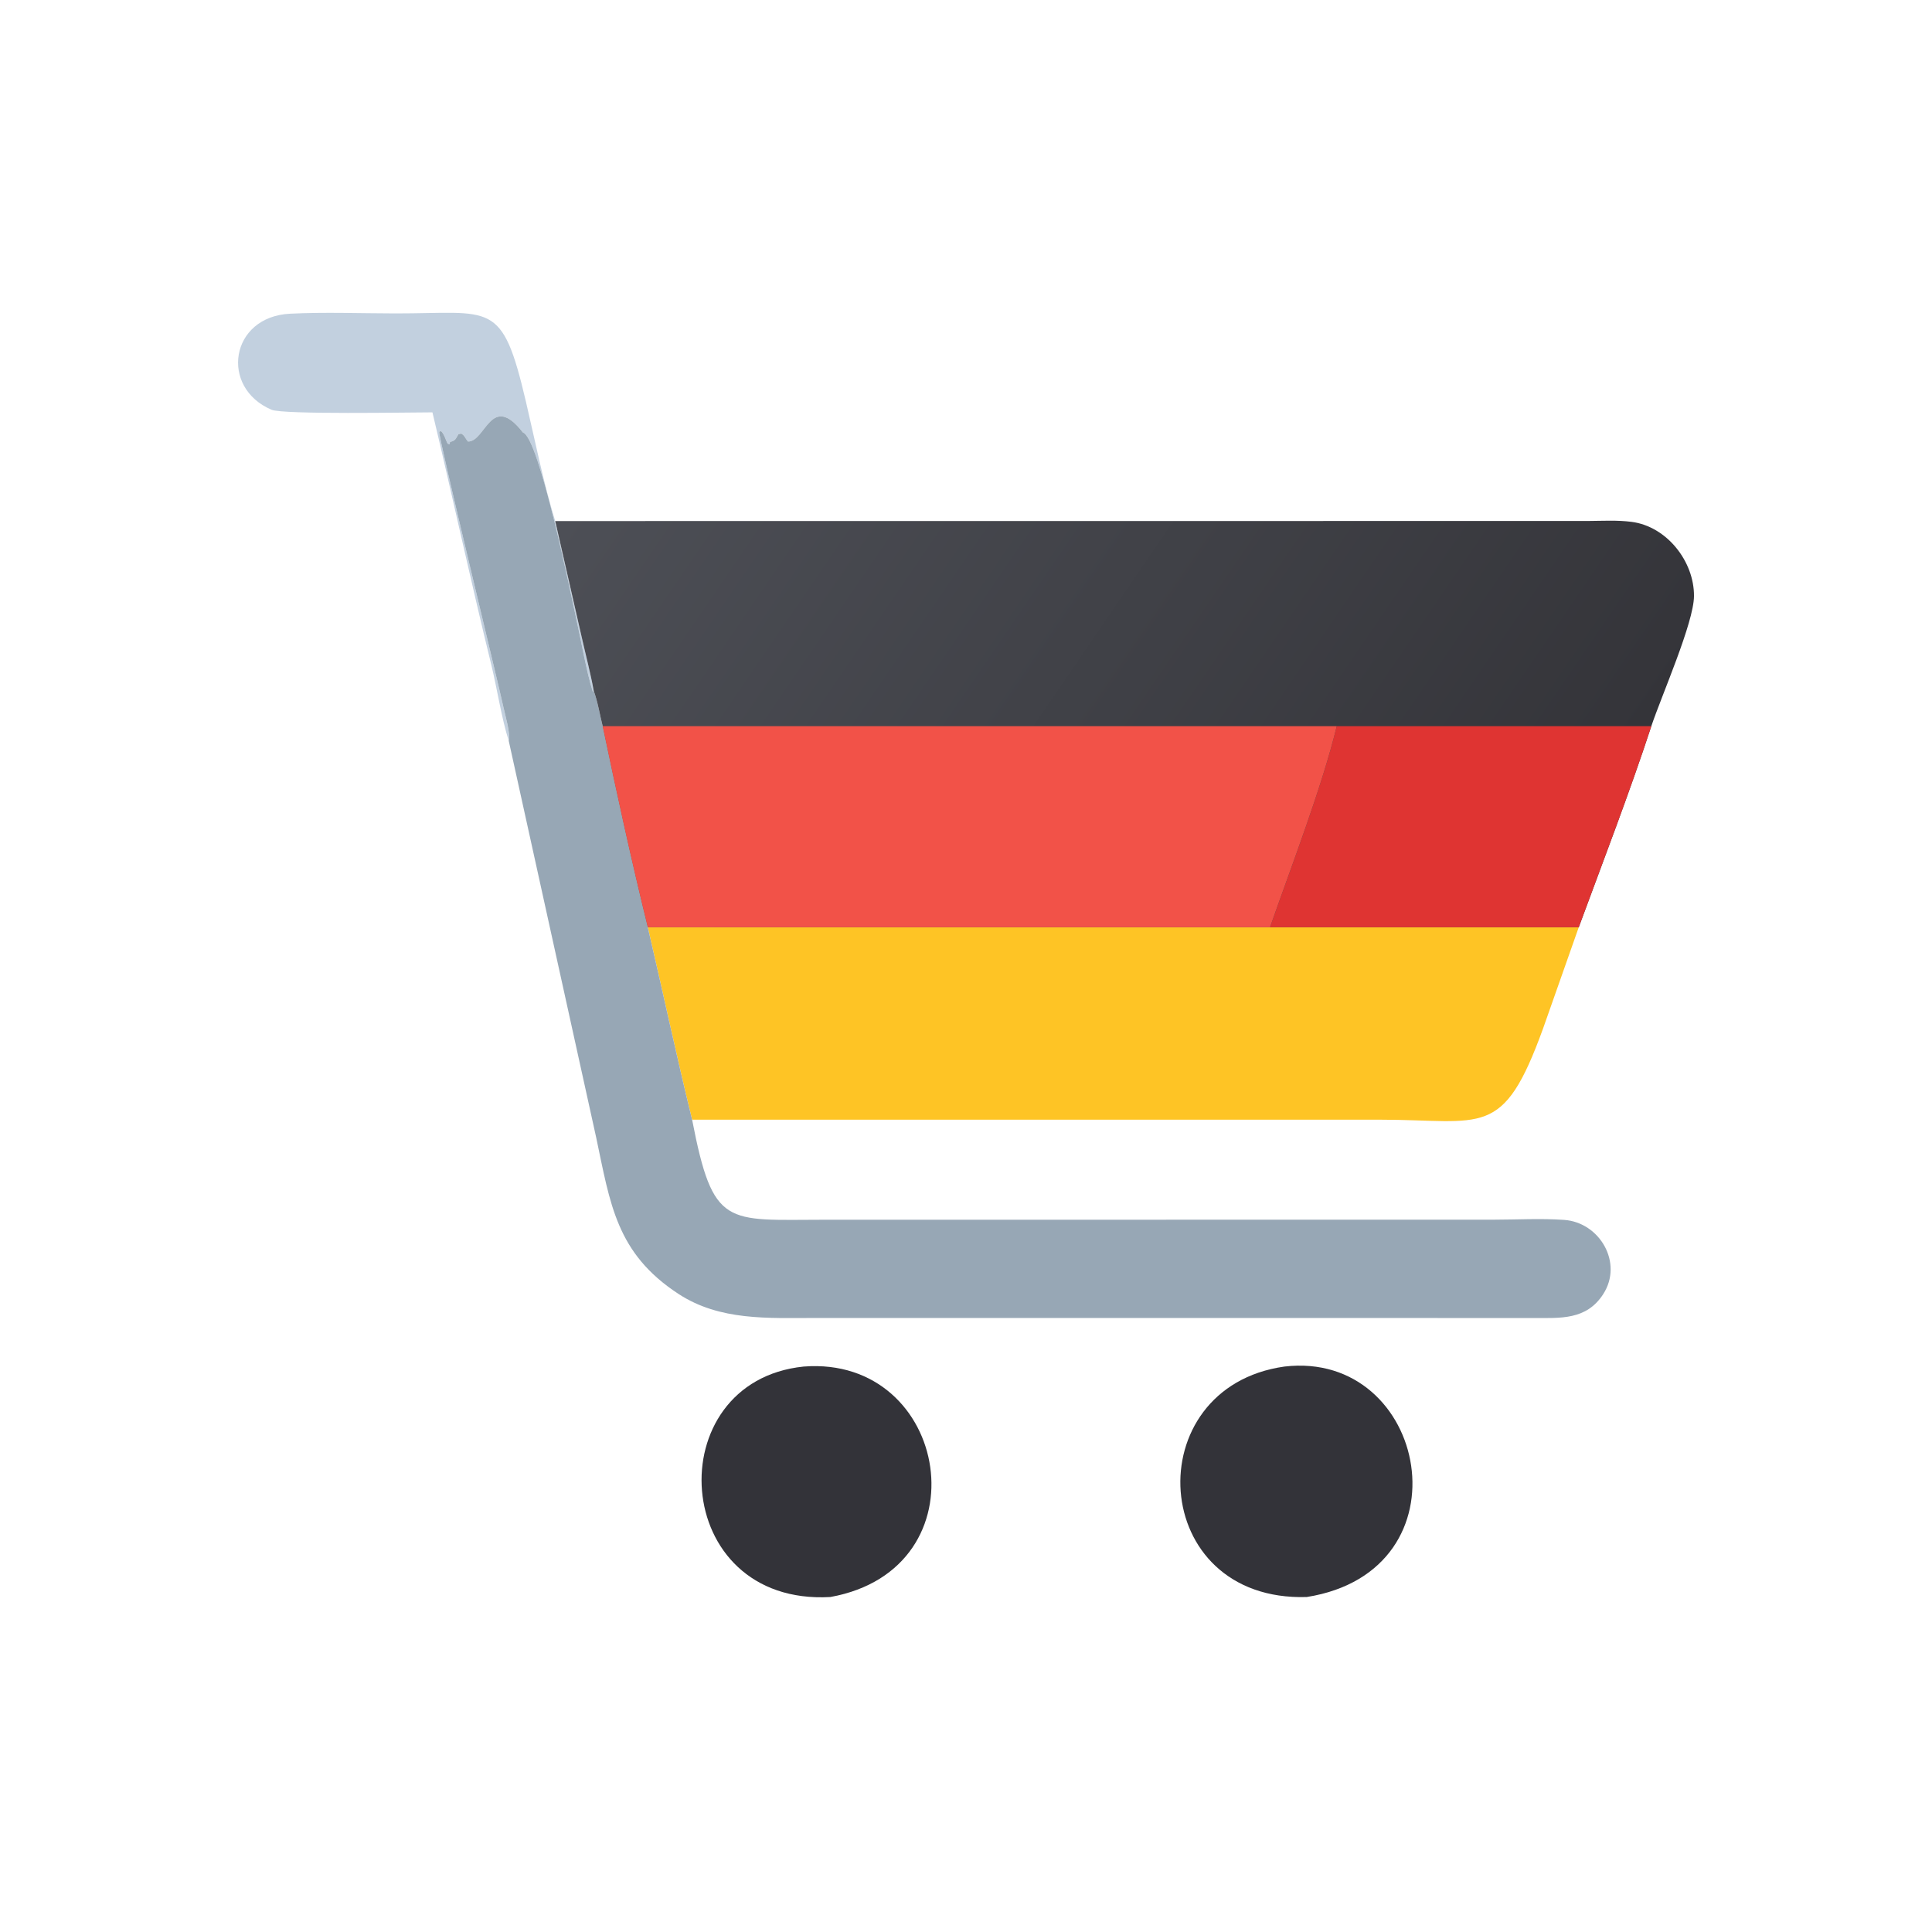
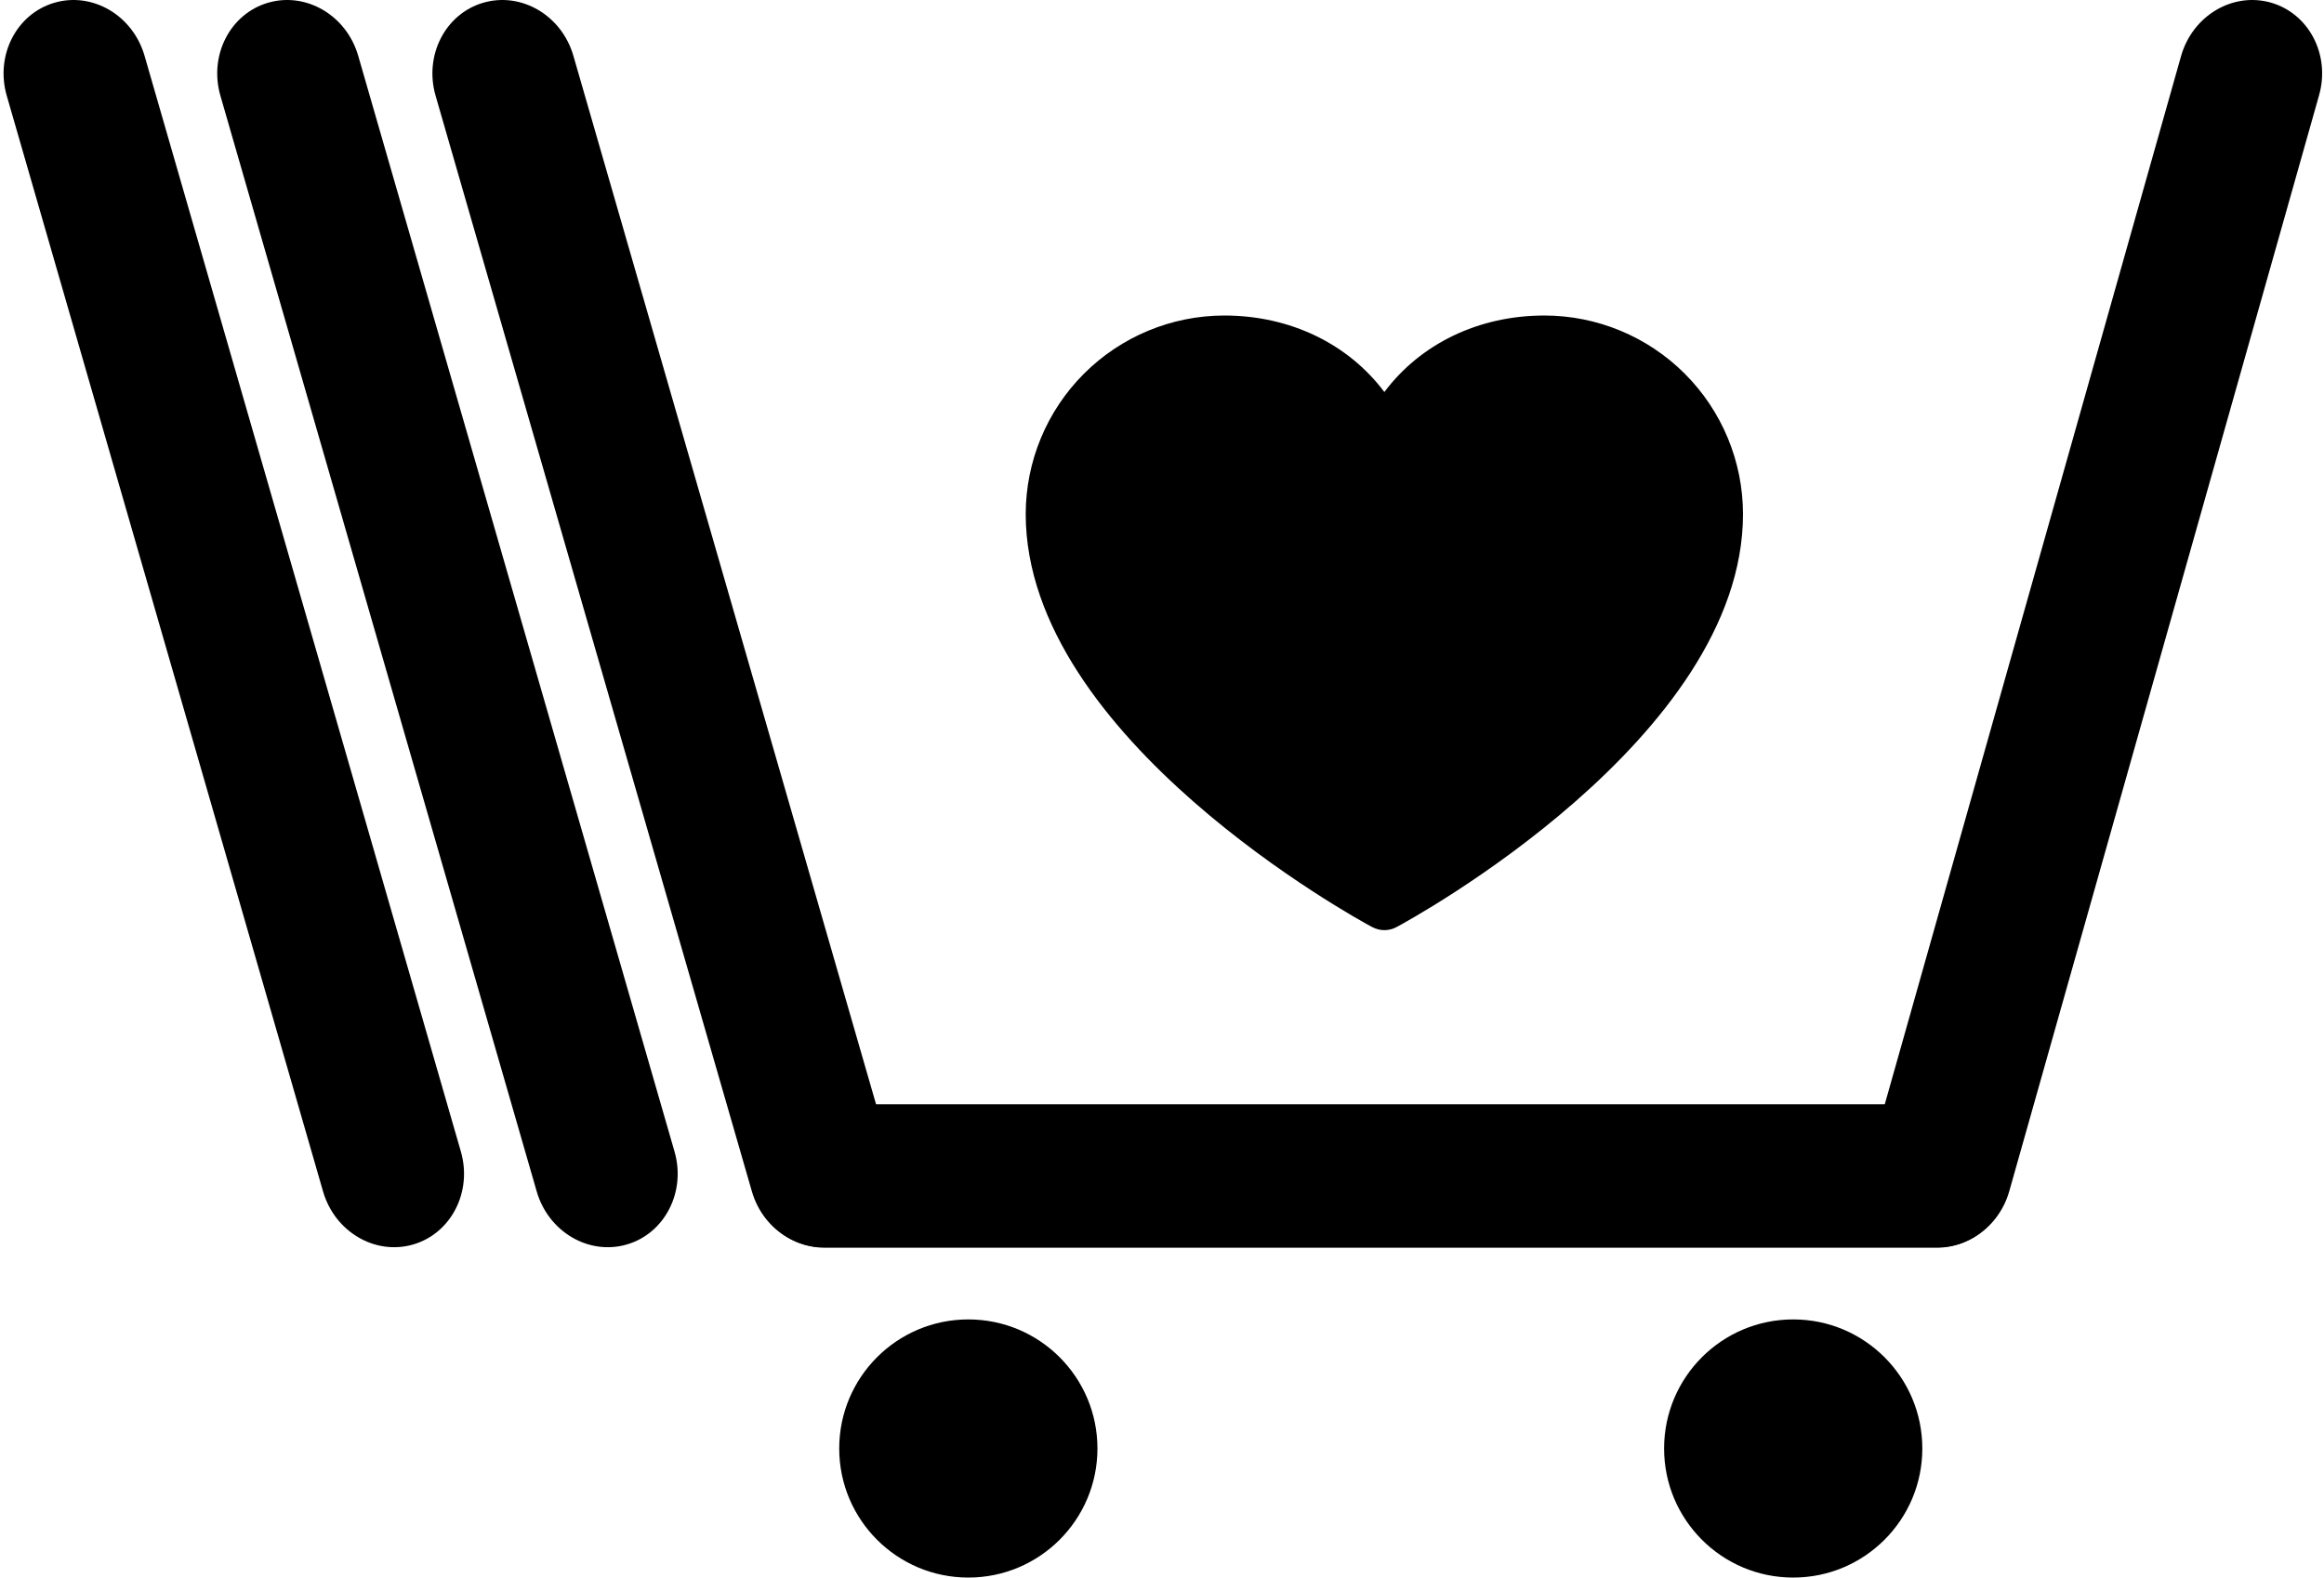
- <svg xmlns="http://www.w3.org/2000/svg" width="1024" height="1024">
-   <path fill="#C2D0DF" transform="scale(2 2)" d="M114.601 109.278C108.544 109.28 75.044 109.901 71.961 108.588C58.185 102.718 60.941 83.927 76.868 83.134C86.099 82.674 95.542 83.052 104.796 83.06C130.455 83.083 133.011 79.287 139.362 106.385C141.644 116.12 144.141 128.446 147.074 137.882L147.139 138.085L154.126 168.713C155.197 173.484 156.48 178.283 157.348 183.09L157.108 183.327C155.431 178.092 153.961 169.533 152.726 164.01C151.378 157.983 142.889 115.922 138.588 114.622C130.11 103.746 128.719 117.075 124.031 117.012C123.363 116.308 123.083 115.279 122.212 114.909L121.5 115.061C120.735 116.261 120.79 116.777 119.251 117.124L119.164 117.727L118.654 117.597C118.099 116.633 117.698 114.897 116.843 114.236L116.399 114.42C116.109 115.735 131.941 180.56 133.416 187.429C133.864 189.517 135.351 194.514 134.814 196.293C132.974 190.651 131.699 182.291 130.203 176.198C124.739 153.949 119.911 131.56 114.601 109.278Z" />
-   <path fill="#333339" transform="scale(2 2)" d="M212.966 362.154C251.672 359.109 261.37 415.774 220.05 423.226C177.46 425.633 174.302 366.121 212.966 362.154Z" />
-   <path fill="#333339" transform="scale(2 2)" d="M340.369 362.154C378.39 357.673 389.966 416.29 346.306 423.226C304.251 424.534 301.241 367.683 340.369 362.154Z" />
-   <path fill="#FEC425" transform="scale(2 2)" d="M171.674 245.729L336.577 245.729L418.386 245.729L408.936 272.547C398.234 302.084 393.186 296.731 365.567 296.727L183.417 296.728C179.259 279.784 175.635 262.718 171.674 245.729Z" />
-   <path fill="#97A7B5" transform="scale(2 2)" d="M134.814 196.293C135.351 194.514 133.864 189.517 133.416 187.429C131.941 180.56 116.109 115.735 116.399 114.42L116.843 114.236C117.698 114.897 118.099 116.633 118.654 117.597L119.164 117.727L119.251 117.124C120.79 116.777 120.735 116.261 121.5 115.061L122.212 114.909C123.083 115.279 123.363 116.308 124.031 117.012C128.719 117.075 130.11 103.746 138.588 114.622C142.889 115.922 151.378 157.983 152.726 164.01C153.961 169.533 155.431 178.092 157.108 183.327L157.348 183.09C158.428 186.024 158.943 189.392 159.712 192.44C163.432 210.231 167.334 228.078 171.674 245.729C175.635 262.718 179.259 279.784 183.417 296.728C188.989 325.495 192.399 323.25 218.447 323.243L395.705 323.229C401.902 323.226 408.369 322.847 414.537 323.286C423.911 323.953 430.249 334.649 424.857 342.978C420.399 349.865 413.555 349.29 406.364 349.288L216.122 349.276C203.608 349.276 190.789 350.089 179.791 342.896C163.267 332.087 161.725 318.976 157.991 301.438L134.814 196.293Z" />
-   <defs>
-     <linearGradient id="gradient_0" gradientUnits="userSpaceOnUse" x1="405.025" y1="238.67" x2="183.075" y2="87.042">
-       <stop offset="0" stop-color="#343439" />
-       <stop offset="1" stop-color="#4D4F56" />
-     </linearGradient>
-   </defs>
-   <path fill="url(#gradient_0)" transform="scale(2 2)" d="M147.139 138.085L420.878 138.064C424.718 138.044 428.56 137.803 432.383 138.297C441.735 139.506 448.996 148.794 448.925 157.984C448.871 165.024 440.416 184.142 437.62 192.44C431.818 210.148 424.847 228.196 418.386 245.729L336.577 245.729L171.674 245.729C167.334 228.078 163.432 210.231 159.712 192.44C158.943 189.392 158.428 186.024 157.348 183.09C156.48 178.283 155.197 173.484 154.126 168.713L147.139 138.085Z" />
-   <path fill="#DF3432" transform="scale(2 2)" d="M354.255 192.44L437.62 192.44C431.818 210.148 424.847 228.196 418.386 245.729L336.577 245.729C342.221 229.548 350.223 208.965 354.255 192.44Z" />
-   <path fill="#F25248" transform="scale(2 2)" d="M159.712 192.44L354.255 192.44C350.223 208.965 342.221 229.548 336.577 245.729L171.674 245.729C167.334 228.078 163.432 210.231 159.712 192.44Z" />
+ <svg xmlns="http://www.w3.org/2000/svg" width="324" height="220" viewBox="0 0 324 220" fill="none">
+   <path d="M153 202C153 211.941 144.941 220 135 220C125.059 220 117 211.941 117 202C117 192.059 125.059 184 135 184C144.941 184 153 192.059 153 202Z" fill="black" />
+   <path d="M268 202C268 211.941 259.941 220 250 220C240.059 220 232 211.941 232 202C232 192.059 240.059 184 250 184C259.941 184 268 192.059 268 202Z" fill="black" />
+   <path d="M243 71.685C243 102.942 196.665 128.243 194.692 129.288C194.172 129.568 193.591 129.714 193 129.714C192.409 129.714 191.828 129.568 191.308 129.288C189.335 128.243 143 102.942 143 71.685C143.008 64.345 145.927 57.308 151.116 52.118C156.305 46.928 163.34 44.008 170.679 44C179.897 44 187.969 47.965 193 54.668C198.031 47.965 206.103 44 215.321 44C222.66 44.008 229.695 46.928 234.884 52.118C240.073 57.308 242.992 64.345 243 71.685Z" fill="black" />
+   <path d="M316.573 0.359C321.888 1.861 324.907 7.641 323.317 13.268L280.126 166.106C278.535 171.733 272.938 175.078 267.623 173.576C262.308 172.074 259.289 166.294 260.879 160.667L304.07 7.829C305.661 2.202 311.258 -1.143 316.573 0.359Z" fill="black" />
+   <path d="M280 164C280 169.523 275.523 174 270 174L115 174C109.477 174 105 169.523 105 164C105 158.477 109.477 154 115 154L270 154C275.523 154 280 158.477 280 164Z" fill="black" />
+   <path d="M67.393 0.375C72.699 -1.16 78.316 2.156 79.94 7.782L124.037 160.587C125.661 166.213 122.676 172.019 117.37 173.555C112.064 175.09 106.447 171.774 104.823 166.148L60.726 13.343C59.102 7.717 62.087 1.911 67.393 0.375Z" fill="black" />
+   <path d="M37.393 0.375C42.699 -1.16 48.316 2.156 49.94 7.782L94.037 160.587C95.661 166.213 92.676 172.019 87.37 173.555C82.064 175.09 76.447 171.774 74.823 166.148L30.726 13.343C29.102 7.717 32.087 1.911 37.393 0.375Z" fill="black" />
+   <path d="M7.607 0.375C12.913 -1.16 18.53 2.156 20.154 7.782L64.251 160.587C65.875 166.213 62.89 172.019 57.584 173.555C52.278 175.09 46.661 171.774 45.037 166.148L0.94 13.343C-0.684 7.717 2.301 1.911 7.607 0.375Z" fill="black" />
</svg>
